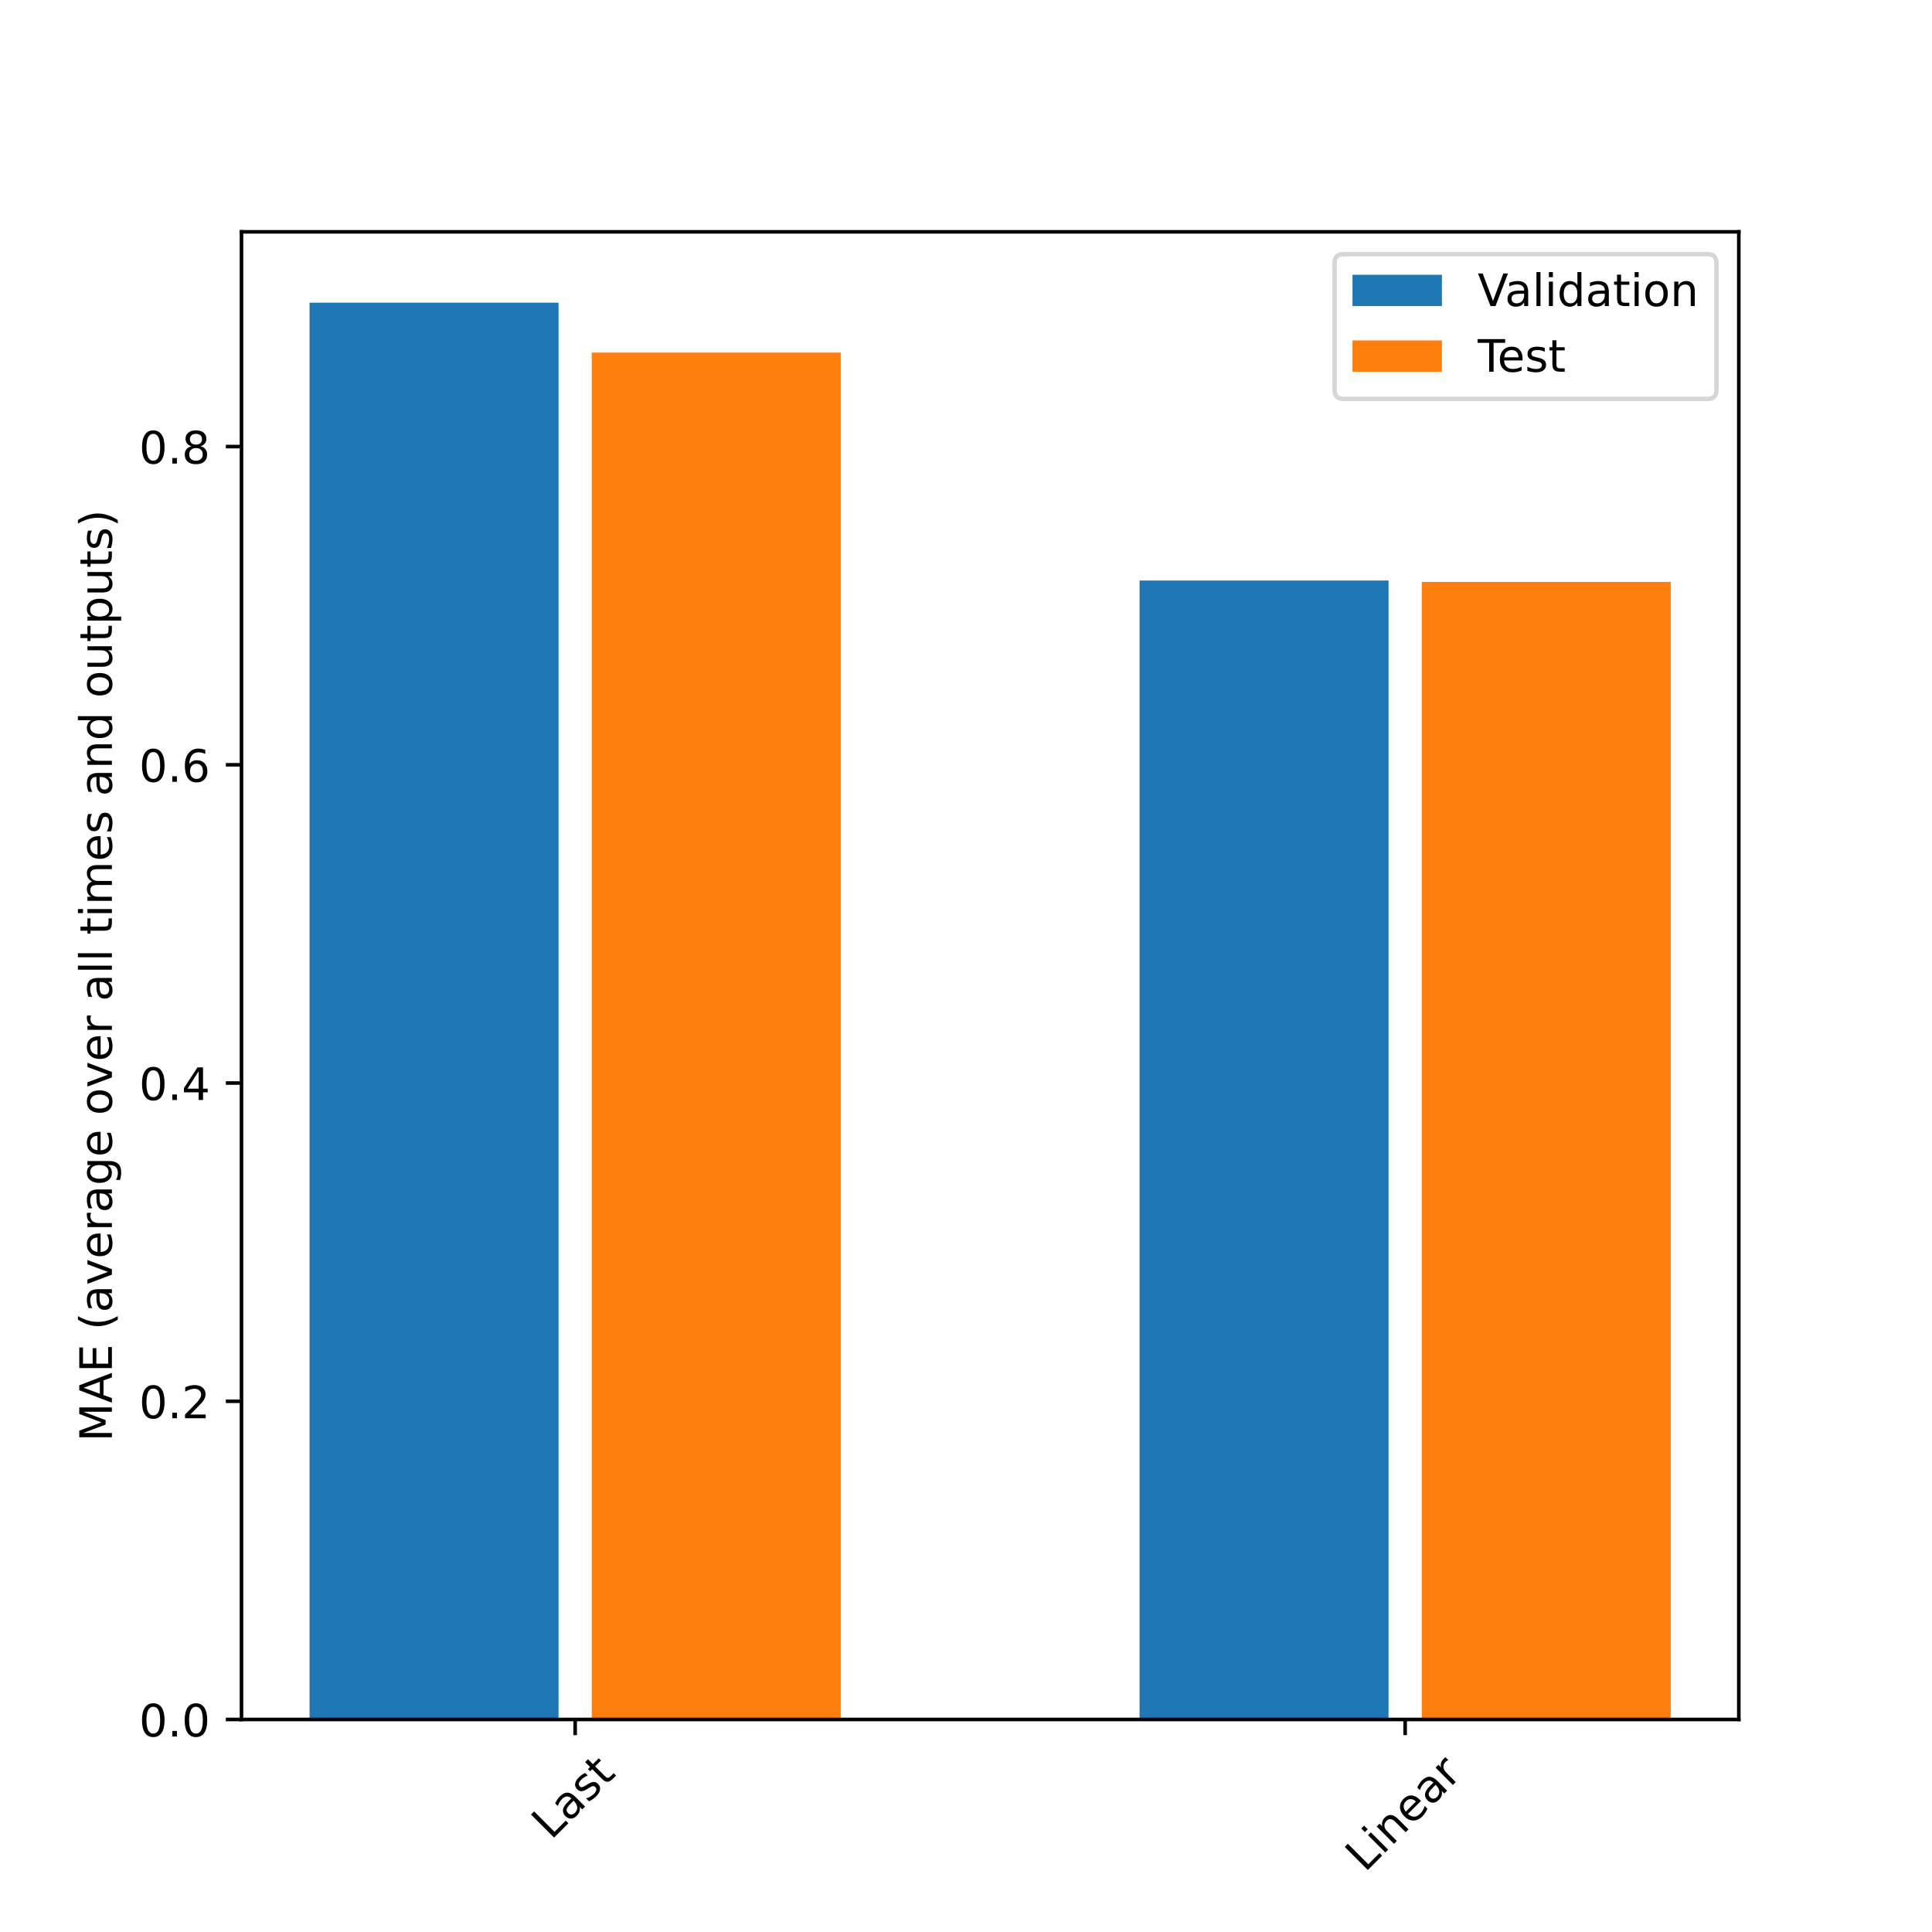
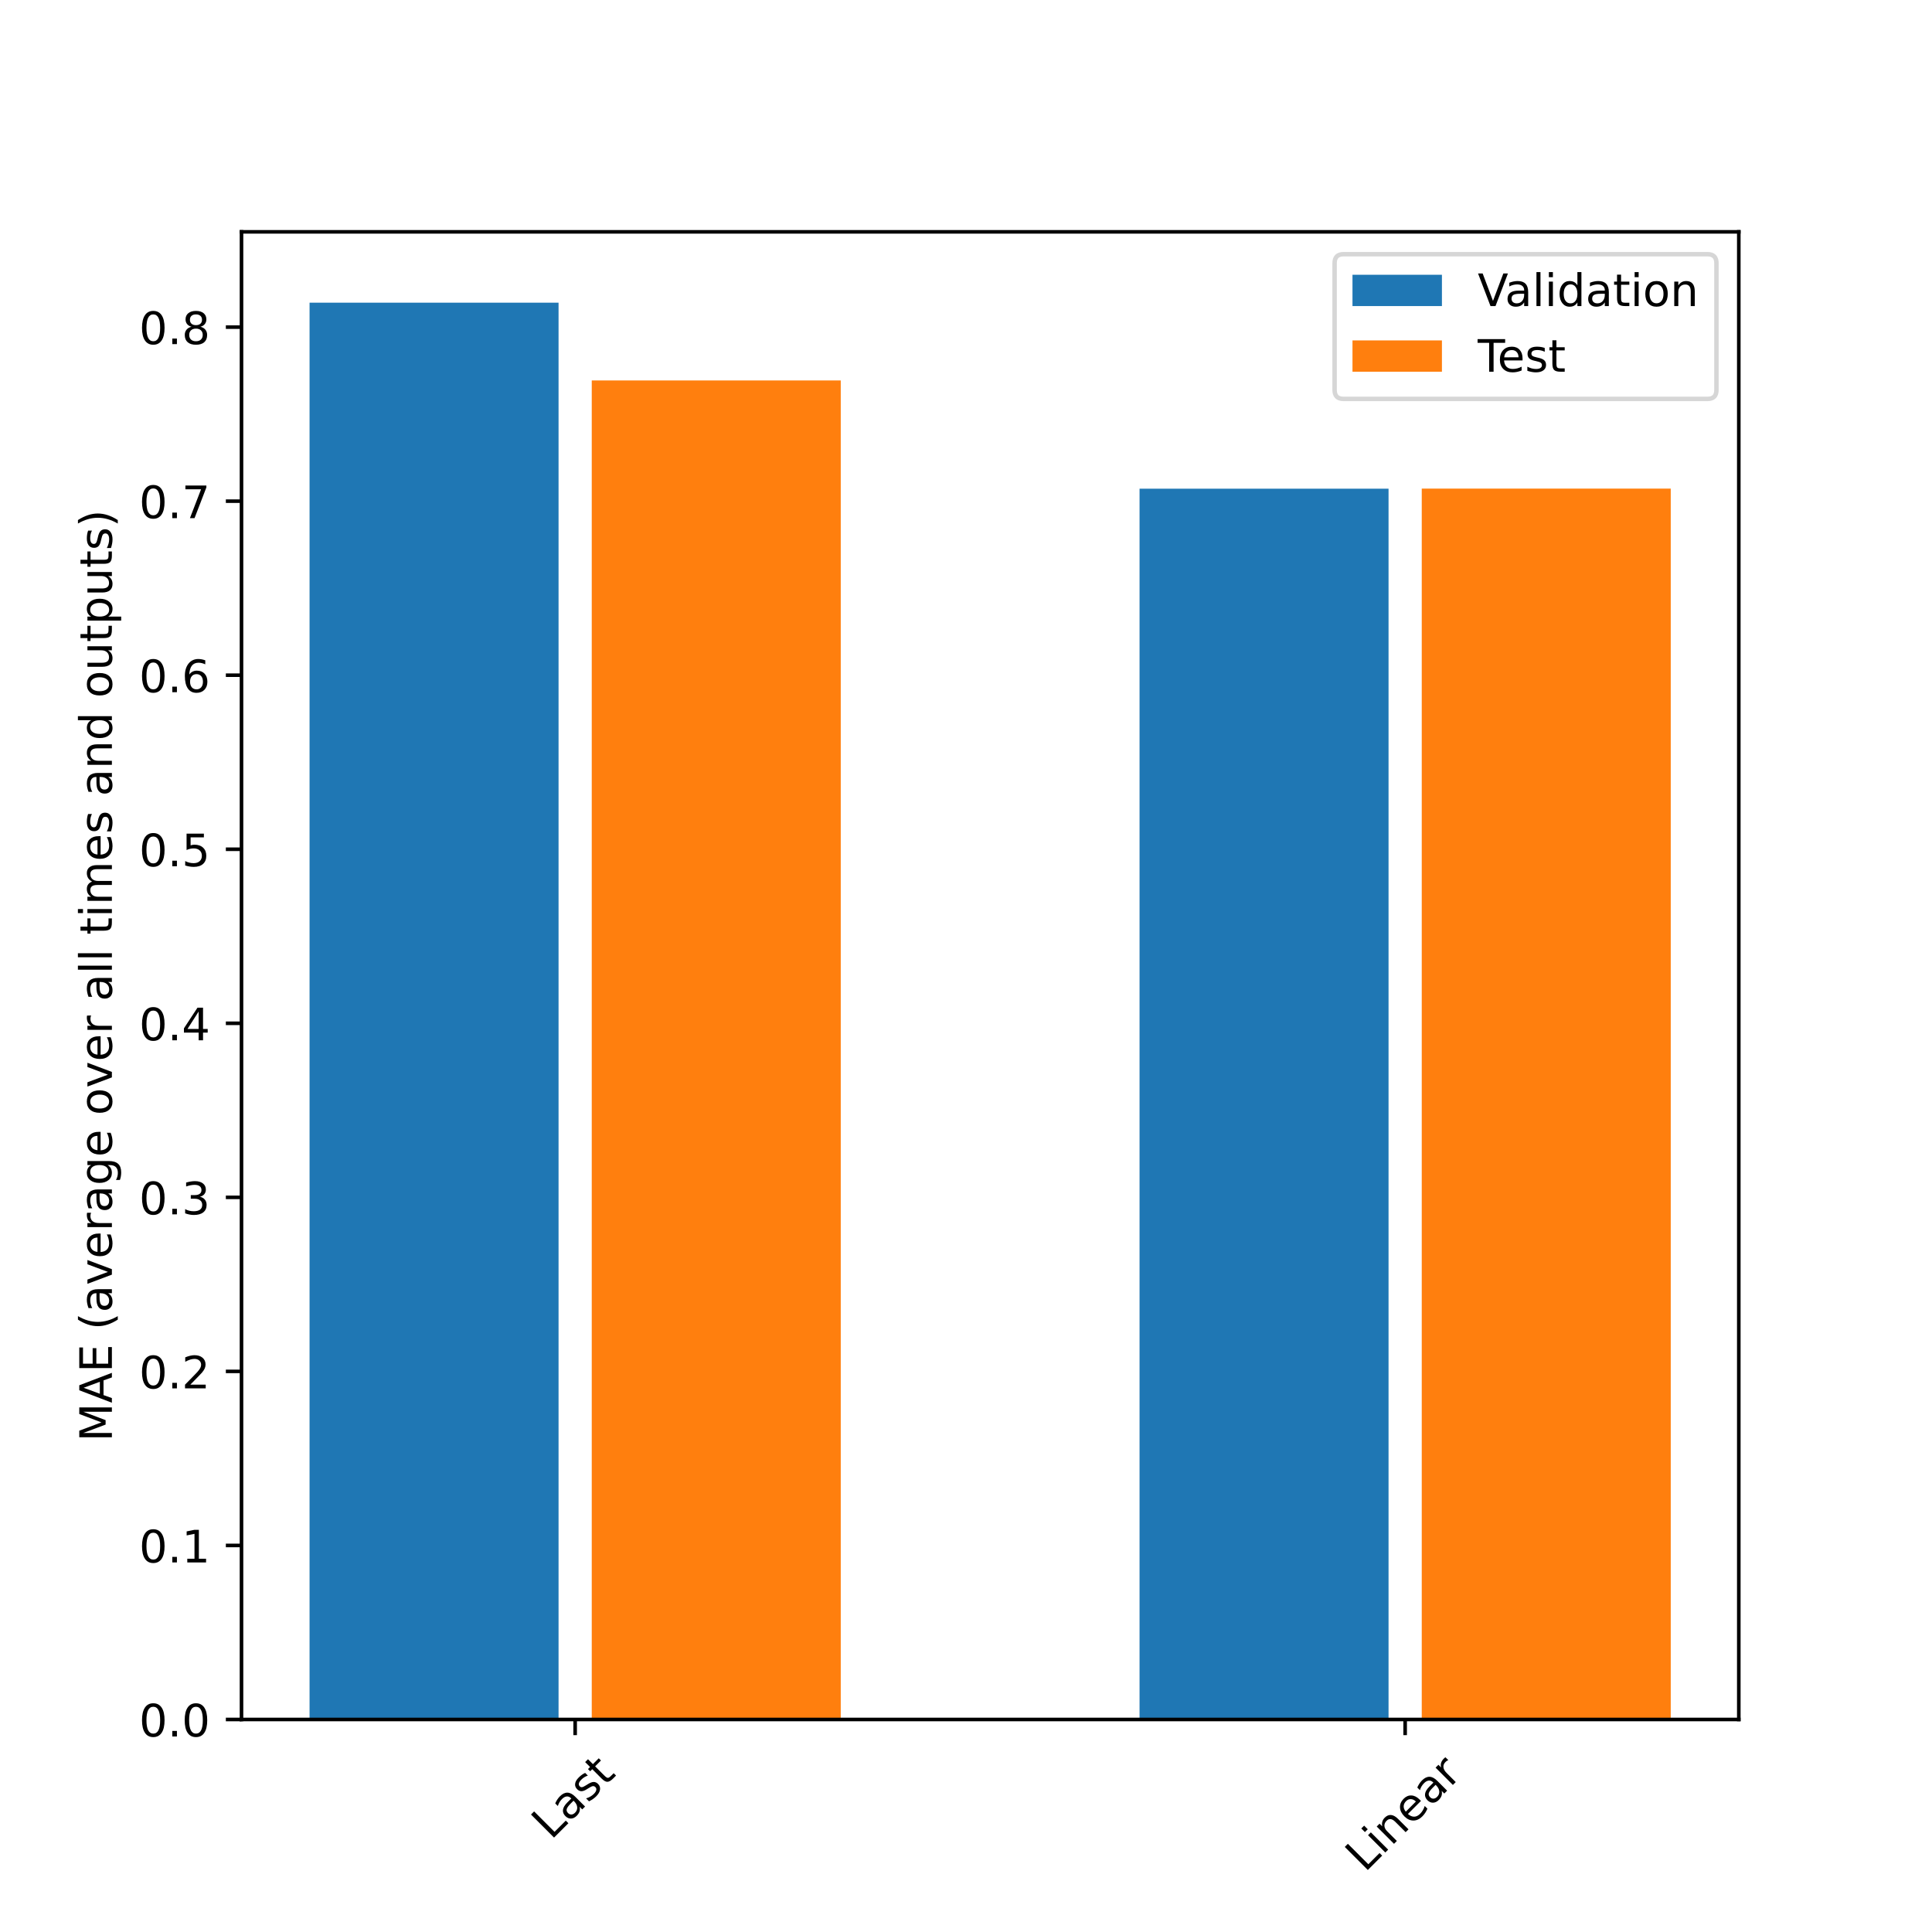
<svg xmlns="http://www.w3.org/2000/svg" xmlns:xlink="http://www.w3.org/1999/xlink" height="432pt" version="1.1" viewBox="0 0 432 432" width="432pt">
  <defs>
    <style type="text/css">*{stroke-linecap:butt;stroke-linejoin:round;}</style>
  </defs>
  <g id="figure_1">
    <g id="patch_1">
      <path d="M 0 432  L 432 432  L 432 0  L 0 0  z " style="fill:#ffffff;" />
    </g>
    <g id="axes_1">
      <g id="patch_2">
        <path d="M 54 384.48  L 388.8 384.48  L 388.8 51.84  L 54 51.84  z " style="fill:#ffffff;" />
      </g>
      <g id="patch_3">
-         <path clip-path="url(#p96941e5eee)" d="M 69.218 384.48  L 124.894 384.48  L 124.894 67.68  L 69.218 67.68  z " style="fill:#1f77b4;" />
+         <path clip-path="url(#p1b4b452734)" d="M 69.218 384.48  L 124.894 384.48  L 124.894 67.68  L 69.218 67.68  z " style="fill:#1f77b4;" />
      </g>
      <g id="patch_4">
-         <path clip-path="url(#p96941e5eee)" d="M 254.806 384.48  L 310.482 384.48  L 310.482 129.806  L 254.806 129.806  z " style="fill:#1f77b4;" />
+         <path clip-path="url(#p1b4b452734)" d="M 254.806 384.48  L 310.482 384.48  L 310.482 109.273  L 254.806 109.273  z " style="fill:#1f77b4;" />
      </g>
      <g id="patch_5">
-         <path clip-path="url(#p96941e5eee)" d="M 132.318 384.48  L 187.994 384.48  L 187.994 78.846  L 132.318 78.846  z " style="fill:#ff7f0e;" />
+         <path clip-path="url(#p1b4b452734)" d="M 132.318 384.48  L 187.994 384.48  L 187.994 85.07  L 132.318 85.07  z " style="fill:#ff7f0e;" />
      </g>
      <g id="patch_6">
-         <path clip-path="url(#p96941e5eee)" d="M 317.906 384.48  L 373.582 384.48  L 373.582 130.114  L 317.906 130.114  z " style="fill:#ff7f0e;" />
+         <path clip-path="url(#p1b4b452734)" d="M 317.906 384.48  L 373.582 384.48  L 373.582 109.253  L 317.906 109.253  z " style="fill:#ff7f0e;" />
      </g>
      <g id="matplotlib.axis_1">
        <g id="xtick_1">
          <g id="line2d_1">
            <defs>
-               <path d="M 0 0  L 0 3.5  " id="mf5bdb27467" style="stroke:#000000;stroke-width:0.8;" />
-             </defs>
-             <g>
-               <use style="stroke:#000000;stroke-width:0.8;" x="128.606" xlink:href="#mf5bdb27467" y="384.48" />
+               <path d="M 0 0  L 0 3.5  " id="m348b0d8a3f" style="stroke:#000000;stroke-width:0.8;" />
+             </defs>
+             <g>
+               <use style="stroke:#000000;stroke-width:0.8;" x="128.606" xlink:href="#m348b0d8a3f" y="384.48" />
            </g>
          </g>
          <g id="text_1">
            <g transform="translate(123.193 411.5817)rotate(-45)scale(0.1 -0.1)">
              <defs>
                <path d="M 9.812 72.906  L 19.672 72.906  L 19.672 8.297  L 55.172 8.297  L 55.172 0  L 9.812 0  z " id="DejaVuSans-76" />
                <path d="M 34.281 27.484  Q 23.391 27.484 19.188 25  Q 14.984 22.516 14.984 16.5  Q 14.984 11.719 18.141 8.906  Q 21.297 6.109 26.703 6.109  Q 34.188 6.109 38.703 11.406  Q 43.219 16.703 43.219 25.484  L 43.219 27.484  z M 52.203 31.203  L 52.203 0  L 43.219 0  L 43.219 8.297  Q 40.141 3.328 35.547 0.953  Q 30.953 -1.422 24.312 -1.422  Q 15.922 -1.422 10.953 3.297  Q 6 8.016 6 15.922  Q 6 25.141 12.172 29.828  Q 18.359 34.516 30.609 34.516  L 43.219 34.516  L 43.219 35.406  Q 43.219 41.609 39.141 45  Q 35.062 48.391 27.688 48.391  Q 23 48.391 18.547 47.266  Q 14.109 46.141 10.016 43.891  L 10.016 52.203  Q 14.938 54.109 19.578 55.047  Q 24.219 56 28.609 56  Q 40.484 56 46.344 49.844  Q 52.203 43.703 52.203 31.203  z " id="DejaVuSans-97" />
                <path d="M 44.281 53.078  L 44.281 44.578  Q 40.484 46.531 36.375 47.5  Q 32.281 48.484 27.875 48.484  Q 21.188 48.484 17.844 46.438  Q 14.5 44.391 14.5 40.281  Q 14.5 37.156 16.891 35.375  Q 19.281 33.594 26.516 31.984  L 29.594 31.297  Q 39.156 29.25 43.188 25.516  Q 47.219 21.781 47.219 15.094  Q 47.219 7.469 41.188 3.016  Q 35.156 -1.422 24.609 -1.422  Q 20.219 -1.422 15.453 -0.562  Q 10.688 0.297 5.422 2  L 5.422 11.281  Q 10.406 8.688 15.234 7.391  Q 20.062 6.109 24.812 6.109  Q 31.156 6.109 34.562 8.281  Q 37.984 10.453 37.984 14.406  Q 37.984 18.062 35.516 20.016  Q 33.062 21.969 24.703 23.781  L 21.578 24.516  Q 13.234 26.266 9.516 29.906  Q 5.812 33.547 5.812 39.891  Q 5.812 47.609 11.281 51.797  Q 16.75 56 26.812 56  Q 31.781 56 36.172 55.266  Q 40.578 54.547 44.281 53.078  z " id="DejaVuSans-115" />
                <path d="M 18.312 70.219  L 18.312 54.688  L 36.812 54.688  L 36.812 47.703  L 18.312 47.703  L 18.312 18.016  Q 18.312 11.328 20.141 9.422  Q 21.969 7.516 27.594 7.516  L 36.812 7.516  L 36.812 0  L 27.594 0  Q 17.188 0 13.234 3.875  Q 9.281 7.766 9.281 18.016  L 9.281 47.703  L 2.688 47.703  L 2.688 54.688  L 9.281 54.688  L 9.281 70.219  z " id="DejaVuSans-116" />
              </defs>
              <use xlink:href="#DejaVuSans-76" />
              <use x="55.713" xlink:href="#DejaVuSans-97" />
              <use x="116.992" xlink:href="#DejaVuSans-115" />
              <use x="169.092" xlink:href="#DejaVuSans-116" />
            </g>
          </g>
        </g>
        <g id="xtick_2">
          <g id="line2d_2">
            <g>
-               <use style="stroke:#000000;stroke-width:0.8;" x="314.194" xlink:href="#mf5bdb27467" y="384.48" />
+               <use style="stroke:#000000;stroke-width:0.8;" x="314.194" xlink:href="#m348b0d8a3f" y="384.48" />
            </g>
          </g>
          <g id="text_2">
            <g transform="translate(305.1566 418.8296)rotate(-45)scale(0.1 -0.1)">
              <defs>
                <path d="M 9.422 54.688  L 18.406 54.688  L 18.406 0  L 9.422 0  z M 9.422 75.984  L 18.406 75.984  L 18.406 64.594  L 9.422 64.594  z " id="DejaVuSans-105" />
                <path d="M 54.891 33.016  L 54.891 0  L 45.906 0  L 45.906 32.719  Q 45.906 40.484 42.875 44.328  Q 39.844 48.188 33.797 48.188  Q 26.516 48.188 22.312 43.547  Q 18.109 38.922 18.109 30.906  L 18.109 0  L 9.078 0  L 9.078 54.688  L 18.109 54.688  L 18.109 46.188  Q 21.344 51.125 25.703 53.562  Q 30.078 56 35.797 56  Q 45.219 56 50.047 50.172  Q 54.891 44.344 54.891 33.016  z " id="DejaVuSans-110" />
                <path d="M 56.203 29.594  L 56.203 25.203  L 14.891 25.203  Q 15.484 15.922 20.484 11.062  Q 25.484 6.203 34.422 6.203  Q 39.594 6.203 44.453 7.469  Q 49.312 8.734 54.109 11.281  L 54.109 2.781  Q 49.266 0.734 44.188 -0.344  Q 39.109 -1.422 33.891 -1.422  Q 20.797 -1.422 13.156 6.188  Q 5.516 13.812 5.516 26.812  Q 5.516 40.234 12.766 48.109  Q 20.016 56 32.328 56  Q 43.359 56 49.781 48.891  Q 56.203 41.797 56.203 29.594  z M 47.219 32.234  Q 47.125 39.594 43.094 43.984  Q 39.062 48.391 32.422 48.391  Q 24.906 48.391 20.391 44.141  Q 15.875 39.891 15.188 32.172  z " id="DejaVuSans-101" />
                <path d="M 41.109 46.297  Q 39.594 47.172 37.812 47.578  Q 36.031 48 33.891 48  Q 26.266 48 22.188 43.047  Q 18.109 38.094 18.109 28.812  L 18.109 0  L 9.078 0  L 9.078 54.688  L 18.109 54.688  L 18.109 46.188  Q 20.953 51.172 25.484 53.578  Q 30.031 56 36.531 56  Q 37.453 56 38.578 55.875  Q 39.703 55.766 41.062 55.516  z " id="DejaVuSans-114" />
              </defs>
              <use xlink:href="#DejaVuSans-76" />
              <use x="55.713" xlink:href="#DejaVuSans-105" />
              <use x="83.496" xlink:href="#DejaVuSans-110" />
              <use x="146.875" xlink:href="#DejaVuSans-101" />
              <use x="208.398" xlink:href="#DejaVuSans-97" />
              <use x="269.678" xlink:href="#DejaVuSans-114" />
            </g>
          </g>
        </g>
      </g>
      <g id="matplotlib.axis_2">
        <g id="ytick_1">
          <g id="line2d_3">
            <defs>
-               <path d="M 0 0  L -3.5 0  " id="me787407fac" style="stroke:#000000;stroke-width:0.8;" />
-             </defs>
-             <g>
-               <use style="stroke:#000000;stroke-width:0.8;" x="54" xlink:href="#me787407fac" y="384.48" />
+               <path d="M 0 0  L -3.5 0  " id="m10ff94faa4" style="stroke:#000000;stroke-width:0.8;" />
+             </defs>
+             <g>
+               <use style="stroke:#000000;stroke-width:0.8;" x="54" xlink:href="#m10ff94faa4" y="384.48" />
            </g>
          </g>
          <g id="text_3">
            <g transform="translate(31.09688 388.2792)scale(0.1 -0.1)">
              <defs>
                <path d="M 31.781 66.406  Q 24.172 66.406 20.328 58.906  Q 16.5 51.422 16.5 36.375  Q 16.5 21.391 20.328 13.891  Q 24.172 6.391 31.781 6.391  Q 39.453 6.391 43.281 13.891  Q 47.125 21.391 47.125 36.375  Q 47.125 51.422 43.281 58.906  Q 39.453 66.406 31.781 66.406  z M 31.781 74.219  Q 44.047 74.219 50.516 64.516  Q 56.984 54.828 56.984 36.375  Q 56.984 17.969 50.516 8.266  Q 44.047 -1.422 31.781 -1.422  Q 19.531 -1.422 13.062 8.266  Q 6.594 17.969 6.594 36.375  Q 6.594 54.828 13.062 64.516  Q 19.531 74.219 31.781 74.219  z " id="DejaVuSans-48" />
                <path d="M 10.688 12.406  L 21 12.406  L 21 0  L 10.688 0  z " id="DejaVuSans-46" />
              </defs>
              <use xlink:href="#DejaVuSans-48" />
              <use x="63.623" xlink:href="#DejaVuSans-46" />
              <use x="95.41" xlink:href="#DejaVuSans-48" />
            </g>
          </g>
        </g>
        <g id="ytick_2">
          <g id="line2d_4">
            <g>
-               <use style="stroke:#000000;stroke-width:0.8;" x="54" xlink:href="#me787407fac" y="313.324" />
+               <use style="stroke:#000000;stroke-width:0.8;" x="54" xlink:href="#m10ff94faa4" y="345.563" />
            </g>
          </g>
          <g id="text_4">
-             <g transform="translate(31.09688 317.1228)scale(0.1 -0.1)">
-               <defs>
-                 <path d="M 19.188 8.297  L 53.609 8.297  L 53.609 0  L 7.328 0  L 7.328 8.297  Q 12.938 14.109 22.625 23.891  Q 32.328 33.688 34.812 36.531  Q 39.547 41.844 41.422 45.531  Q 43.312 49.219 43.312 52.781  Q 43.312 58.594 39.234 62.25  Q 35.156 65.922 28.609 65.922  Q 23.969 65.922 18.812 64.312  Q 13.672 62.703 7.812 59.422  L 7.812 69.391  Q 13.766 71.781 18.938 73  Q 24.125 74.219 28.422 74.219  Q 39.75 74.219 46.484 68.547  Q 53.219 62.891 53.219 53.422  Q 53.219 48.922 51.531 44.891  Q 49.859 40.875 45.406 35.406  Q 44.188 33.984 37.641 27.219  Q 31.109 20.453 19.188 8.297  z " id="DejaVuSans-50" />
-               </defs>
-               <use xlink:href="#DejaVuSans-48" />
-               <use x="63.623" xlink:href="#DejaVuSans-46" />
-               <use x="95.41" xlink:href="#DejaVuSans-50" />
+             <g transform="translate(31.09688 349.3622)scale(0.1 -0.1)">
+               <defs>
+                 <path d="M 12.406 8.297  L 28.516 8.297  L 28.516 63.922  L 10.984 60.406  L 10.984 69.391  L 28.422 72.906  L 38.281 72.906  L 38.281 8.297  L 54.391 8.297  L 54.391 0  L 12.406 0  z " id="DejaVuSans-49" />
+               </defs>
+               <use xlink:href="#DejaVuSans-48" />
+               <use x="63.623" xlink:href="#DejaVuSans-46" />
+               <use x="95.41" xlink:href="#DejaVuSans-49" />
            </g>
          </g>
        </g>
        <g id="ytick_3">
          <g id="line2d_5">
            <g>
-               <use style="stroke:#000000;stroke-width:0.8;" x="54" xlink:href="#me787407fac" y="242.167" />
+               <use style="stroke:#000000;stroke-width:0.8;" x="54" xlink:href="#m10ff94faa4" y="306.646" />
            </g>
          </g>
          <g id="text_5">
-             <g transform="translate(31.09688 245.9664)scale(0.1 -0.1)">
-               <defs>
-                 <path d="M 37.797 64.312  L 12.891 25.391  L 37.797 25.391  z M 35.203 72.906  L 47.609 72.906  L 47.609 25.391  L 58.016 25.391  L 58.016 17.188  L 47.609 17.188  L 47.609 0  L 37.797 0  L 37.797 17.188  L 4.891 17.188  L 4.891 26.703  z " id="DejaVuSans-52" />
-               </defs>
-               <use xlink:href="#DejaVuSans-48" />
-               <use x="63.623" xlink:href="#DejaVuSans-46" />
-               <use x="95.41" xlink:href="#DejaVuSans-52" />
+             <g transform="translate(31.09688 310.4451)scale(0.1 -0.1)">
+               <defs>
+                 <path d="M 19.188 8.297  L 53.609 8.297  L 53.609 0  L 7.328 0  L 7.328 8.297  Q 12.938 14.109 22.625 23.891  Q 32.328 33.688 34.812 36.531  Q 39.547 41.844 41.422 45.531  Q 43.312 49.219 43.312 52.781  Q 43.312 58.594 39.234 62.25  Q 35.156 65.922 28.609 65.922  Q 23.969 65.922 18.812 64.312  Q 13.672 62.703 7.812 59.422  L 7.812 69.391  Q 13.766 71.781 18.938 73  Q 24.125 74.219 28.422 74.219  Q 39.75 74.219 46.484 68.547  Q 53.219 62.891 53.219 53.422  Q 53.219 48.922 51.531 44.891  Q 49.859 40.875 45.406 35.406  Q 44.188 33.984 37.641 27.219  Q 31.109 20.453 19.188 8.297  z " id="DejaVuSans-50" />
+               </defs>
+               <use xlink:href="#DejaVuSans-48" />
+               <use x="63.623" xlink:href="#DejaVuSans-46" />
+               <use x="95.41" xlink:href="#DejaVuSans-50" />
            </g>
          </g>
        </g>
        <g id="ytick_4">
          <g id="line2d_6">
            <g>
-               <use style="stroke:#000000;stroke-width:0.8;" x="54" xlink:href="#me787407fac" y="171.011" />
+               <use style="stroke:#000000;stroke-width:0.8;" x="54" xlink:href="#m10ff94faa4" y="267.729" />
            </g>
          </g>
          <g id="text_6">
-             <g transform="translate(31.09688 174.81)scale(0.1 -0.1)">
-               <defs>
-                 <path d="M 33.016 40.375  Q 26.375 40.375 22.484 35.828  Q 18.609 31.297 18.609 23.391  Q 18.609 15.531 22.484 10.953  Q 26.375 6.391 33.016 6.391  Q 39.656 6.391 43.531 10.953  Q 47.406 15.531 47.406 23.391  Q 47.406 31.297 43.531 35.828  Q 39.656 40.375 33.016 40.375  z M 52.594 71.297  L 52.594 62.312  Q 48.875 64.062 45.094 64.984  Q 41.312 65.922 37.594 65.922  Q 27.828 65.922 22.672 59.328  Q 17.531 52.734 16.797 39.406  Q 19.672 43.656 24.016 45.922  Q 28.375 48.188 33.594 48.188  Q 44.578 48.188 50.953 41.516  Q 57.328 34.859 57.328 23.391  Q 57.328 12.156 50.688 5.359  Q 44.047 -1.422 33.016 -1.422  Q 20.359 -1.422 13.672 8.266  Q 6.984 17.969 6.984 36.375  Q 6.984 53.656 15.188 63.938  Q 23.391 74.219 37.203 74.219  Q 40.922 74.219 44.703 73.484  Q 48.484 72.75 52.594 71.297  z " id="DejaVuSans-54" />
-               </defs>
-               <use xlink:href="#DejaVuSans-48" />
-               <use x="63.623" xlink:href="#DejaVuSans-46" />
-               <use x="95.41" xlink:href="#DejaVuSans-54" />
+             <g transform="translate(31.09688 271.528)scale(0.1 -0.1)">
+               <defs>
+                 <path d="M 40.578 39.312  Q 47.656 37.797 51.625 33  Q 55.609 28.219 55.609 21.188  Q 55.609 10.406 48.188 4.484  Q 40.766 -1.422 27.094 -1.422  Q 22.516 -1.422 17.656 -0.516  Q 12.797 0.391 7.625 2.203  L 7.625 11.719  Q 11.719 9.328 16.594 8.109  Q 21.484 6.891 26.812 6.891  Q 36.078 6.891 40.938 10.547  Q 45.797 14.203 45.797 21.188  Q 45.797 27.641 41.281 31.266  Q 36.766 34.906 28.719 34.906  L 20.219 34.906  L 20.219 43.016  L 29.109 43.016  Q 36.375 43.016 40.234 45.922  Q 44.094 48.828 44.094 54.297  Q 44.094 59.906 40.109 62.906  Q 36.141 65.922 28.719 65.922  Q 24.656 65.922 20.016 65.031  Q 15.375 64.156 9.812 62.312  L 9.812 71.094  Q 15.438 72.656 20.344 73.438  Q 25.25 74.219 29.594 74.219  Q 40.828 74.219 47.359 69.109  Q 53.906 64.016 53.906 55.328  Q 53.906 49.266 50.438 45.094  Q 46.969 40.922 40.578 39.312  z " id="DejaVuSans-51" />
+               </defs>
+               <use xlink:href="#DejaVuSans-48" />
+               <use x="63.623" xlink:href="#DejaVuSans-46" />
+               <use x="95.41" xlink:href="#DejaVuSans-51" />
            </g>
          </g>
        </g>
        <g id="ytick_5">
          <g id="line2d_7">
            <g>
-               <use style="stroke:#000000;stroke-width:0.8;" x="54" xlink:href="#me787407fac" y="99.854" />
+               <use style="stroke:#000000;stroke-width:0.8;" x="54" xlink:href="#m10ff94faa4" y="228.812" />
            </g>
          </g>
          <g id="text_7">
-             <g transform="translate(31.09688 103.6536)scale(0.1 -0.1)">
+             <g transform="translate(31.09688 232.611)scale(0.1 -0.1)">
+               <defs>
+                 <path d="M 37.797 64.312  L 12.891 25.391  L 37.797 25.391  z M 35.203 72.906  L 47.609 72.906  L 47.609 25.391  L 58.016 25.391  L 58.016 17.188  L 47.609 17.188  L 47.609 0  L 37.797 0  L 37.797 17.188  L 4.891 17.188  L 4.891 26.703  z " id="DejaVuSans-52" />
+               </defs>
+               <use xlink:href="#DejaVuSans-48" />
+               <use x="63.623" xlink:href="#DejaVuSans-46" />
+               <use x="95.41" xlink:href="#DejaVuSans-52" />
+             </g>
+           </g>
+         </g>
+         <g id="ytick_6">
+           <g id="line2d_8">
+             <g>
+               <use style="stroke:#000000;stroke-width:0.8;" x="54" xlink:href="#m10ff94faa4" y="189.895" />
+             </g>
+           </g>
+           <g id="text_8">
+             <g transform="translate(31.09688 193.6939)scale(0.1 -0.1)">
+               <defs>
+                 <path d="M 10.797 72.906  L 49.516 72.906  L 49.516 64.594  L 19.828 64.594  L 19.828 46.734  Q 21.969 47.469 24.109 47.828  Q 26.266 48.188 28.422 48.188  Q 40.625 48.188 47.75 41.5  Q 54.891 34.812 54.891 23.391  Q 54.891 11.625 47.562 5.094  Q 40.234 -1.422 26.906 -1.422  Q 22.312 -1.422 17.547 -0.641  Q 12.797 0.141 7.719 1.703  L 7.719 11.625  Q 12.109 9.234 16.797 8.062  Q 21.484 6.891 26.703 6.891  Q 35.156 6.891 40.078 11.328  Q 45.016 15.766 45.016 23.391  Q 45.016 31 40.078 35.438  Q 35.156 39.891 26.703 39.891  Q 22.75 39.891 18.812 39.016  Q 14.891 38.141 10.797 36.281  z " id="DejaVuSans-53" />
+               </defs>
+               <use xlink:href="#DejaVuSans-48" />
+               <use x="63.623" xlink:href="#DejaVuSans-46" />
+               <use x="95.41" xlink:href="#DejaVuSans-53" />
+             </g>
+           </g>
+         </g>
+         <g id="ytick_7">
+           <g id="line2d_9">
+             <g>
+               <use style="stroke:#000000;stroke-width:0.8;" x="54" xlink:href="#m10ff94faa4" y="150.978" />
+             </g>
+           </g>
+           <g id="text_9">
+             <g transform="translate(31.09688 154.7769)scale(0.1 -0.1)">
+               <defs>
+                 <path d="M 33.016 40.375  Q 26.375 40.375 22.484 35.828  Q 18.609 31.297 18.609 23.391  Q 18.609 15.531 22.484 10.953  Q 26.375 6.391 33.016 6.391  Q 39.656 6.391 43.531 10.953  Q 47.406 15.531 47.406 23.391  Q 47.406 31.297 43.531 35.828  Q 39.656 40.375 33.016 40.375  z M 52.594 71.297  L 52.594 62.312  Q 48.875 64.062 45.094 64.984  Q 41.312 65.922 37.594 65.922  Q 27.828 65.922 22.672 59.328  Q 17.531 52.734 16.797 39.406  Q 19.672 43.656 24.016 45.922  Q 28.375 48.188 33.594 48.188  Q 44.578 48.188 50.953 41.516  Q 57.328 34.859 57.328 23.391  Q 57.328 12.156 50.688 5.359  Q 44.047 -1.422 33.016 -1.422  Q 20.359 -1.422 13.672 8.266  Q 6.984 17.969 6.984 36.375  Q 6.984 53.656 15.188 63.938  Q 23.391 74.219 37.203 74.219  Q 40.922 74.219 44.703 73.484  Q 48.484 72.75 52.594 71.297  z " id="DejaVuSans-54" />
+               </defs>
+               <use xlink:href="#DejaVuSans-48" />
+               <use x="63.623" xlink:href="#DejaVuSans-46" />
+               <use x="95.41" xlink:href="#DejaVuSans-54" />
+             </g>
+           </g>
+         </g>
+         <g id="ytick_8">
+           <g id="line2d_10">
+             <g>
+               <use style="stroke:#000000;stroke-width:0.8;" x="54" xlink:href="#m10ff94faa4" y="112.061" />
+             </g>
+           </g>
+           <g id="text_10">
+             <g transform="translate(31.09688 115.8598)scale(0.1 -0.1)">
+               <defs>
+                 <path d="M 8.203 72.906  L 55.078 72.906  L 55.078 68.703  L 28.609 0  L 18.312 0  L 43.219 64.594  L 8.203 64.594  z " id="DejaVuSans-55" />
+               </defs>
+               <use xlink:href="#DejaVuSans-48" />
+               <use x="63.623" xlink:href="#DejaVuSans-46" />
+               <use x="95.41" xlink:href="#DejaVuSans-55" />
+             </g>
+           </g>
+         </g>
+         <g id="ytick_9">
+           <g id="line2d_11">
+             <g>
+               <use style="stroke:#000000;stroke-width:0.8;" x="54" xlink:href="#m10ff94faa4" y="73.144" />
+             </g>
+           </g>
+           <g id="text_11">
+             <g transform="translate(31.09688 76.94273)scale(0.1 -0.1)">
              <defs>
                <path d="M 31.781 34.625  Q 24.75 34.625 20.719 30.859  Q 16.703 27.094 16.703 20.516  Q 16.703 13.922 20.719 10.156  Q 24.75 6.391 31.781 6.391  Q 38.812 6.391 42.859 10.172  Q 46.922 13.969 46.922 20.516  Q 46.922 27.094 42.891 30.859  Q 38.875 34.625 31.781 34.625  z M 21.922 38.812  Q 15.578 40.375 12.031 44.719  Q 8.5 49.078 8.5 55.328  Q 8.5 64.062 14.719 69.141  Q 20.953 74.219 31.781 74.219  Q 42.672 74.219 48.875 69.141  Q 55.078 64.062 55.078 55.328  Q 55.078 49.078 51.531 44.719  Q 48 40.375 41.703 38.812  Q 48.828 37.156 52.797 32.312  Q 56.781 27.484 56.781 20.516  Q 56.781 9.906 50.312 4.234  Q 43.844 -1.422 31.781 -1.422  Q 19.734 -1.422 13.25 4.234  Q 6.781 9.906 6.781 20.516  Q 6.781 27.484 10.781 32.312  Q 14.797 37.156 21.922 38.812  z M 18.312 54.391  Q 18.312 48.734 21.844 45.562  Q 25.391 42.391 31.781 42.391  Q 38.141 42.391 41.719 45.562  Q 45.312 48.734 45.312 54.391  Q 45.312 60.062 41.719 63.234  Q 38.141 66.406 31.781 66.406  Q 25.391 66.406 21.844 63.234  Q 18.312 60.062 18.312 54.391  z " id="DejaVuSans-56" />
              </defs>
              <use xlink:href="#DejaVuSans-48" />
              <use x="63.623" xlink:href="#DejaVuSans-46" />
              <use x="95.41" xlink:href="#DejaVuSans-56" />
            </g>
          </g>
        </g>
-         <g id="text_8">
+         <g id="text_12">
          <g transform="translate(25.01719 322.3569)rotate(-90)scale(0.1 -0.1)">
            <defs>
              <path d="M 9.812 72.906  L 24.516 72.906  L 43.109 23.297  L 61.812 72.906  L 76.516 72.906  L 76.516 0  L 66.891 0  L 66.891 64.016  L 48.094 14.016  L 38.188 14.016  L 19.391 64.016  L 19.391 0  L 9.812 0  z " id="DejaVuSans-77" />
              <path d="M 34.188 63.188  L 20.797 26.906  L 47.609 26.906  z M 28.609 72.906  L 39.797 72.906  L 67.578 0  L 57.328 0  L 50.688 18.703  L 17.828 18.703  L 11.188 0  L 0.781 0  z " id="DejaVuSans-65" />
              <path d="M 9.812 72.906  L 55.906 72.906  L 55.906 64.594  L 19.672 64.594  L 19.672 43.016  L 54.391 43.016  L 54.391 34.719  L 19.672 34.719  L 19.672 8.297  L 56.781 8.297  L 56.781 0  L 9.812 0  z " id="DejaVuSans-69" />
              <path id="DejaVuSans-32" />
              <path d="M 31 75.875  Q 24.469 64.656 21.281 53.656  Q 18.109 42.672 18.109 31.391  Q 18.109 20.125 21.312 9.062  Q 24.516 -2 31 -13.188  L 23.188 -13.188  Q 15.875 -1.703 12.234 9.375  Q 8.594 20.453 8.594 31.391  Q 8.594 42.281 12.203 53.312  Q 15.828 64.359 23.188 75.875  z " id="DejaVuSans-40" />
              <path d="M 2.984 54.688  L 12.5 54.688  L 29.594 8.797  L 46.688 54.688  L 56.203 54.688  L 35.688 0  L 23.484 0  z " id="DejaVuSans-118" />
              <path d="M 45.406 27.984  Q 45.406 37.75 41.375 43.109  Q 37.359 48.484 30.078 48.484  Q 22.859 48.484 18.828 43.109  Q 14.797 37.75 14.797 27.984  Q 14.797 18.266 18.828 12.891  Q 22.859 7.516 30.078 7.516  Q 37.359 7.516 41.375 12.891  Q 45.406 18.266 45.406 27.984  z M 54.391 6.781  Q 54.391 -7.172 48.188 -13.984  Q 42 -20.797 29.203 -20.797  Q 24.469 -20.797 20.266 -20.094  Q 16.062 -19.391 12.109 -17.922  L 12.109 -9.188  Q 16.062 -11.328 19.922 -12.344  Q 23.781 -13.375 27.781 -13.375  Q 36.625 -13.375 41.016 -8.766  Q 45.406 -4.156 45.406 5.172  L 45.406 9.625  Q 42.625 4.781 38.281 2.391  Q 33.938 0 27.875 0  Q 17.828 0 11.672 7.656  Q 5.516 15.328 5.516 27.984  Q 5.516 40.672 11.672 48.328  Q 17.828 56 27.875 56  Q 33.938 56 38.281 53.609  Q 42.625 51.219 45.406 46.391  L 45.406 54.688  L 54.391 54.688  z " id="DejaVuSans-103" />
              <path d="M 30.609 48.391  Q 23.391 48.391 19.188 42.75  Q 14.984 37.109 14.984 27.297  Q 14.984 17.484 19.156 11.844  Q 23.344 6.203 30.609 6.203  Q 37.797 6.203 41.984 11.859  Q 46.188 17.531 46.188 27.297  Q 46.188 37.016 41.984 42.703  Q 37.797 48.391 30.609 48.391  z M 30.609 56  Q 42.328 56 49.016 48.375  Q 55.719 40.766 55.719 27.297  Q 55.719 13.875 49.016 6.219  Q 42.328 -1.422 30.609 -1.422  Q 18.844 -1.422 12.172 6.219  Q 5.516 13.875 5.516 27.297  Q 5.516 40.766 12.172 48.375  Q 18.844 56 30.609 56  z " id="DejaVuSans-111" />
              <path d="M 9.422 75.984  L 18.406 75.984  L 18.406 0  L 9.422 0  z " id="DejaVuSans-108" />
              <path d="M 52 44.188  Q 55.375 50.25 60.062 53.125  Q 64.75 56 71.094 56  Q 79.641 56 84.281 50.016  Q 88.922 44.047 88.922 33.016  L 88.922 0  L 79.891 0  L 79.891 32.719  Q 79.891 40.578 77.094 44.375  Q 74.312 48.188 68.609 48.188  Q 61.625 48.188 57.562 43.547  Q 53.516 38.922 53.516 30.906  L 53.516 0  L 44.484 0  L 44.484 32.719  Q 44.484 40.625 41.703 44.406  Q 38.922 48.188 33.109 48.188  Q 26.219 48.188 22.156 43.531  Q 18.109 38.875 18.109 30.906  L 18.109 0  L 9.078 0  L 9.078 54.688  L 18.109 54.688  L 18.109 46.188  Q 21.188 51.219 25.484 53.609  Q 29.781 56 35.688 56  Q 41.656 56 45.828 52.969  Q 50 49.953 52 44.188  z " id="DejaVuSans-109" />
              <path d="M 45.406 46.391  L 45.406 75.984  L 54.391 75.984  L 54.391 0  L 45.406 0  L 45.406 8.203  Q 42.578 3.328 38.25 0.953  Q 33.938 -1.422 27.875 -1.422  Q 17.969 -1.422 11.734 6.484  Q 5.516 14.406 5.516 27.297  Q 5.516 40.188 11.734 48.094  Q 17.969 56 27.875 56  Q 33.938 56 38.25 53.625  Q 42.578 51.266 45.406 46.391  z M 14.797 27.297  Q 14.797 17.391 18.875 11.75  Q 22.953 6.109 30.078 6.109  Q 37.203 6.109 41.297 11.75  Q 45.406 17.391 45.406 27.297  Q 45.406 37.203 41.297 42.844  Q 37.203 48.484 30.078 48.484  Q 22.953 48.484 18.875 42.844  Q 14.797 37.203 14.797 27.297  z " id="DejaVuSans-100" />
              <path d="M 8.5 21.578  L 8.5 54.688  L 17.484 54.688  L 17.484 21.922  Q 17.484 14.156 20.5 10.266  Q 23.531 6.391 29.594 6.391  Q 36.859 6.391 41.078 11.031  Q 45.312 15.672 45.312 23.688  L 45.312 54.688  L 54.297 54.688  L 54.297 0  L 45.312 0  L 45.312 8.406  Q 42.047 3.422 37.719 1  Q 33.406 -1.422 27.688 -1.422  Q 18.266 -1.422 13.375 4.438  Q 8.5 10.297 8.5 21.578  z M 31.109 56  z " id="DejaVuSans-117" />
              <path d="M 18.109 8.203  L 18.109 -20.797  L 9.078 -20.797  L 9.078 54.688  L 18.109 54.688  L 18.109 46.391  Q 20.953 51.266 25.266 53.625  Q 29.594 56 35.594 56  Q 45.562 56 51.781 48.094  Q 58.016 40.188 58.016 27.297  Q 58.016 14.406 51.781 6.484  Q 45.562 -1.422 35.594 -1.422  Q 29.594 -1.422 25.266 0.953  Q 20.953 3.328 18.109 8.203  z M 48.688 27.297  Q 48.688 37.203 44.609 42.844  Q 40.531 48.484 33.406 48.484  Q 26.266 48.484 22.188 42.844  Q 18.109 37.203 18.109 27.297  Q 18.109 17.391 22.188 11.75  Q 26.266 6.109 33.406 6.109  Q 40.531 6.109 44.609 11.75  Q 48.688 17.391 48.688 27.297  z " id="DejaVuSans-112" />
              <path d="M 8.016 75.875  L 15.828 75.875  Q 23.141 64.359 26.781 53.312  Q 30.422 42.281 30.422 31.391  Q 30.422 20.453 26.781 9.375  Q 23.141 -1.703 15.828 -13.188  L 8.016 -13.188  Q 14.5 -2 17.703 9.062  Q 20.906 20.125 20.906 31.391  Q 20.906 42.672 17.703 53.656  Q 14.5 64.656 8.016 75.875  z " id="DejaVuSans-41" />
            </defs>
            <use xlink:href="#DejaVuSans-77" />
            <use x="86.279" xlink:href="#DejaVuSans-65" />
            <use x="154.688" xlink:href="#DejaVuSans-69" />
            <use x="217.871" xlink:href="#DejaVuSans-32" />
            <use x="249.658" xlink:href="#DejaVuSans-40" />
            <use x="288.672" xlink:href="#DejaVuSans-97" />
            <use x="349.951" xlink:href="#DejaVuSans-118" />
            <use x="409.131" xlink:href="#DejaVuSans-101" />
            <use x="470.654" xlink:href="#DejaVuSans-114" />
            <use x="511.768" xlink:href="#DejaVuSans-97" />
            <use x="573.047" xlink:href="#DejaVuSans-103" />
            <use x="636.523" xlink:href="#DejaVuSans-101" />
            <use x="698.047" xlink:href="#DejaVuSans-32" />
            <use x="729.834" xlink:href="#DejaVuSans-111" />
            <use x="791.016" xlink:href="#DejaVuSans-118" />
            <use x="850.195" xlink:href="#DejaVuSans-101" />
            <use x="911.719" xlink:href="#DejaVuSans-114" />
            <use x="952.832" xlink:href="#DejaVuSans-32" />
            <use x="984.619" xlink:href="#DejaVuSans-97" />
            <use x="1045.898" xlink:href="#DejaVuSans-108" />
            <use x="1073.682" xlink:href="#DejaVuSans-108" />
            <use x="1101.465" xlink:href="#DejaVuSans-32" />
            <use x="1133.252" xlink:href="#DejaVuSans-116" />
            <use x="1172.461" xlink:href="#DejaVuSans-105" />
            <use x="1200.244" xlink:href="#DejaVuSans-109" />
            <use x="1297.656" xlink:href="#DejaVuSans-101" />
            <use x="1359.18" xlink:href="#DejaVuSans-115" />
            <use x="1411.279" xlink:href="#DejaVuSans-32" />
            <use x="1443.066" xlink:href="#DejaVuSans-97" />
            <use x="1504.346" xlink:href="#DejaVuSans-110" />
            <use x="1567.725" xlink:href="#DejaVuSans-100" />
            <use x="1631.201" xlink:href="#DejaVuSans-32" />
            <use x="1662.988" xlink:href="#DejaVuSans-111" />
            <use x="1724.17" xlink:href="#DejaVuSans-117" />
            <use x="1787.549" xlink:href="#DejaVuSans-116" />
            <use x="1826.758" xlink:href="#DejaVuSans-112" />
            <use x="1890.234" xlink:href="#DejaVuSans-117" />
            <use x="1953.613" xlink:href="#DejaVuSans-116" />
            <use x="1992.822" xlink:href="#DejaVuSans-115" />
            <use x="2044.922" xlink:href="#DejaVuSans-41" />
          </g>
        </g>
      </g>
      <g id="patch_7">
        <path d="M 54 384.48  L 54 51.84  " style="fill:none;stroke:#000000;stroke-linecap:square;stroke-linejoin:miter;stroke-width:0.8;" />
      </g>
      <g id="patch_8">
        <path d="M 388.8 384.48  L 388.8 51.84  " style="fill:none;stroke:#000000;stroke-linecap:square;stroke-linejoin:miter;stroke-width:0.8;" />
      </g>
      <g id="patch_9">
        <path d="M 54 384.48  L 388.8 384.48  " style="fill:none;stroke:#000000;stroke-linecap:square;stroke-linejoin:miter;stroke-width:0.8;" />
      </g>
      <g id="patch_10">
        <path d="M 54 51.84  L 388.8 51.84  " style="fill:none;stroke:#000000;stroke-linecap:square;stroke-linejoin:miter;stroke-width:0.8;" />
      </g>
      <g id="legend_1">
        <g id="patch_11">
          <path d="M 300.419 89.196  L 381.8 89.196  Q 383.8 89.196 383.8 87.196  L 383.8 58.84  Q 383.8 56.84 381.8 56.84  L 300.419 56.84  Q 298.419 56.84 298.419 58.84  L 298.419 87.196  Q 298.419 89.196 300.419 89.196  z " style="fill:#ffffff;opacity:0.8;stroke:#cccccc;stroke-linejoin:miter;" />
        </g>
        <g id="patch_12">
          <path d="M 302.419 68.438  L 322.419 68.438  L 322.419 61.438  L 302.419 61.438  z " style="fill:#1f77b4;" />
        </g>
-         <g id="text_9">
+         <g id="text_13">
          <g transform="translate(330.4187 68.43844)scale(0.1 -0.1)">
            <defs>
              <path d="M 28.609 0  L 0.781 72.906  L 11.078 72.906  L 34.188 11.531  L 57.328 72.906  L 67.578 72.906  L 39.797 0  z " id="DejaVuSans-86" />
            </defs>
            <use xlink:href="#DejaVuSans-86" />
            <use x="60.658" xlink:href="#DejaVuSans-97" />
            <use x="121.938" xlink:href="#DejaVuSans-108" />
            <use x="149.721" xlink:href="#DejaVuSans-105" />
            <use x="177.504" xlink:href="#DejaVuSans-100" />
            <use x="240.98" xlink:href="#DejaVuSans-97" />
            <use x="302.26" xlink:href="#DejaVuSans-116" />
            <use x="341.469" xlink:href="#DejaVuSans-105" />
            <use x="369.252" xlink:href="#DejaVuSans-111" />
            <use x="430.434" xlink:href="#DejaVuSans-110" />
          </g>
        </g>
        <g id="patch_13">
          <path d="M 302.419 83.117  L 322.419 83.117  L 322.419 76.117  L 302.419 76.117  z " style="fill:#ff7f0e;" />
        </g>
-         <g id="text_10">
+         <g id="text_14">
          <g transform="translate(330.4187 83.11656)scale(0.1 -0.1)">
            <defs>
              <path d="M -0.297 72.906  L 61.375 72.906  L 61.375 64.594  L 35.5 64.594  L 35.5 0  L 25.594 0  L 25.594 64.594  L -0.297 64.594  z " id="DejaVuSans-84" />
            </defs>
            <use xlink:href="#DejaVuSans-84" />
            <use x="44.084" xlink:href="#DejaVuSans-101" />
            <use x="105.607" xlink:href="#DejaVuSans-115" />
            <use x="157.707" xlink:href="#DejaVuSans-116" />
          </g>
        </g>
      </g>
    </g>
  </g>
  <defs>
-     <clipPath id="p96941e5eee">
+     <clipPath id="p1b4b452734">
      <rect height="332.64" width="334.8" x="54" y="51.84" />
    </clipPath>
  </defs>
</svg>
